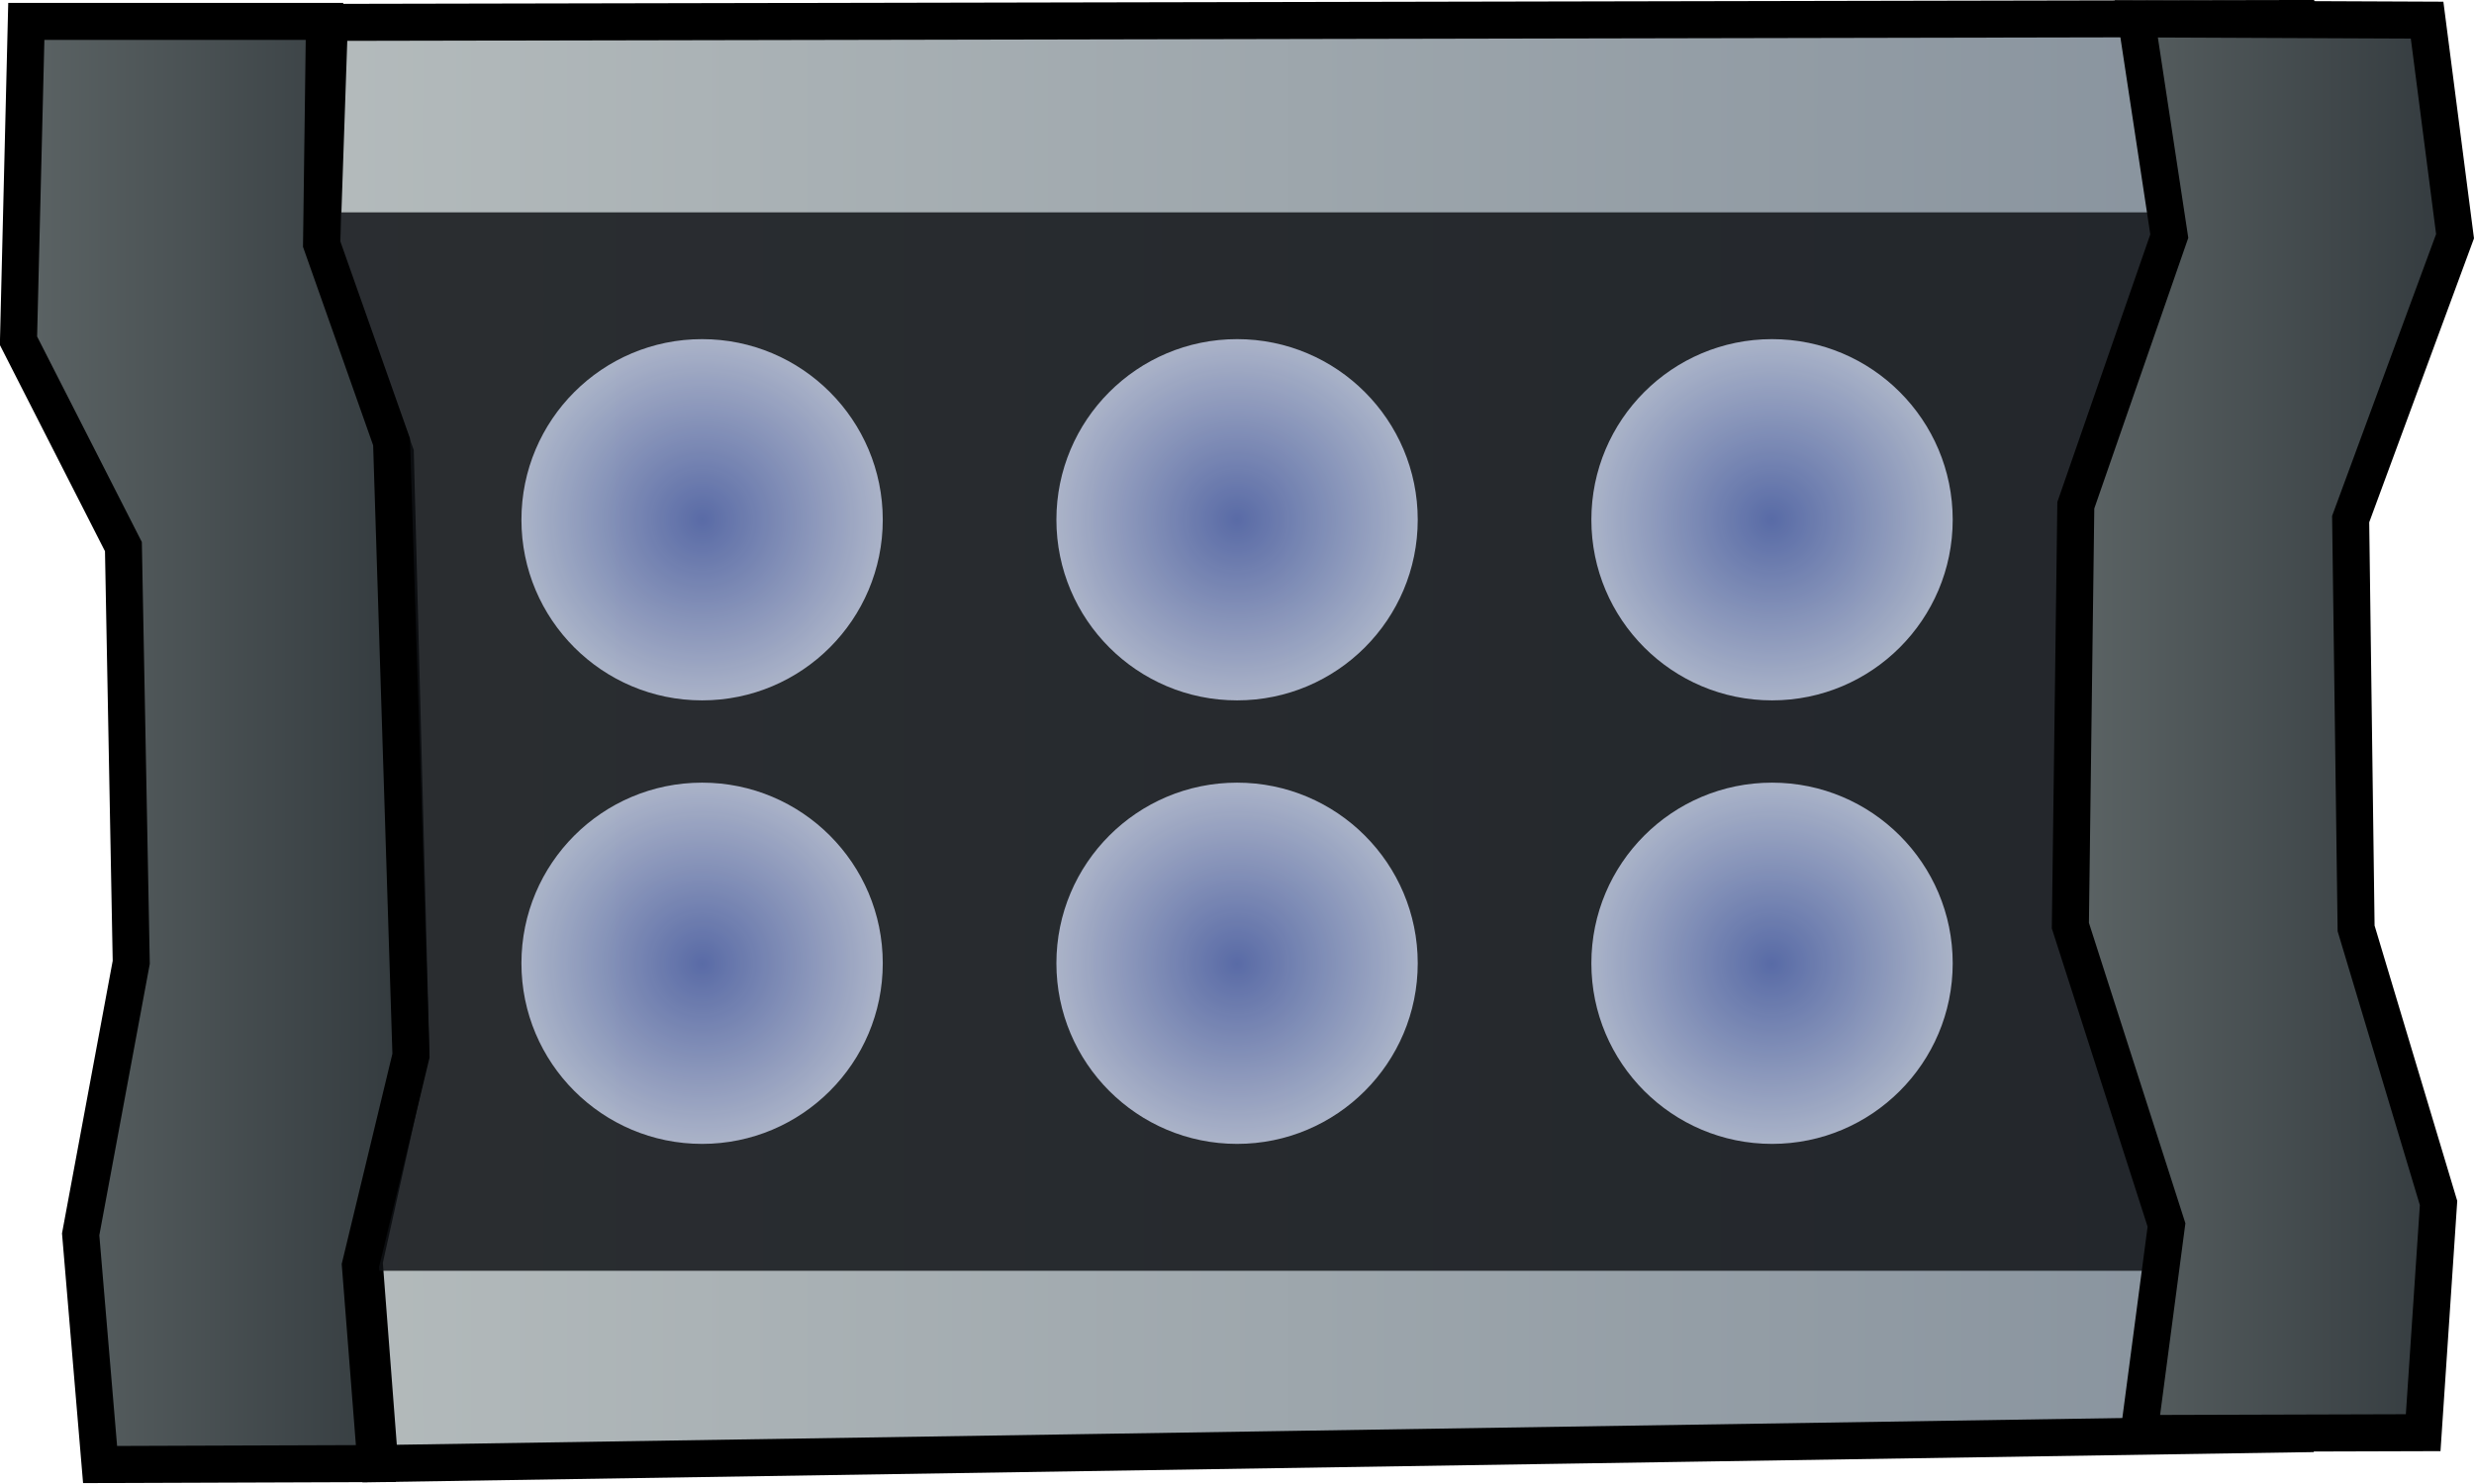
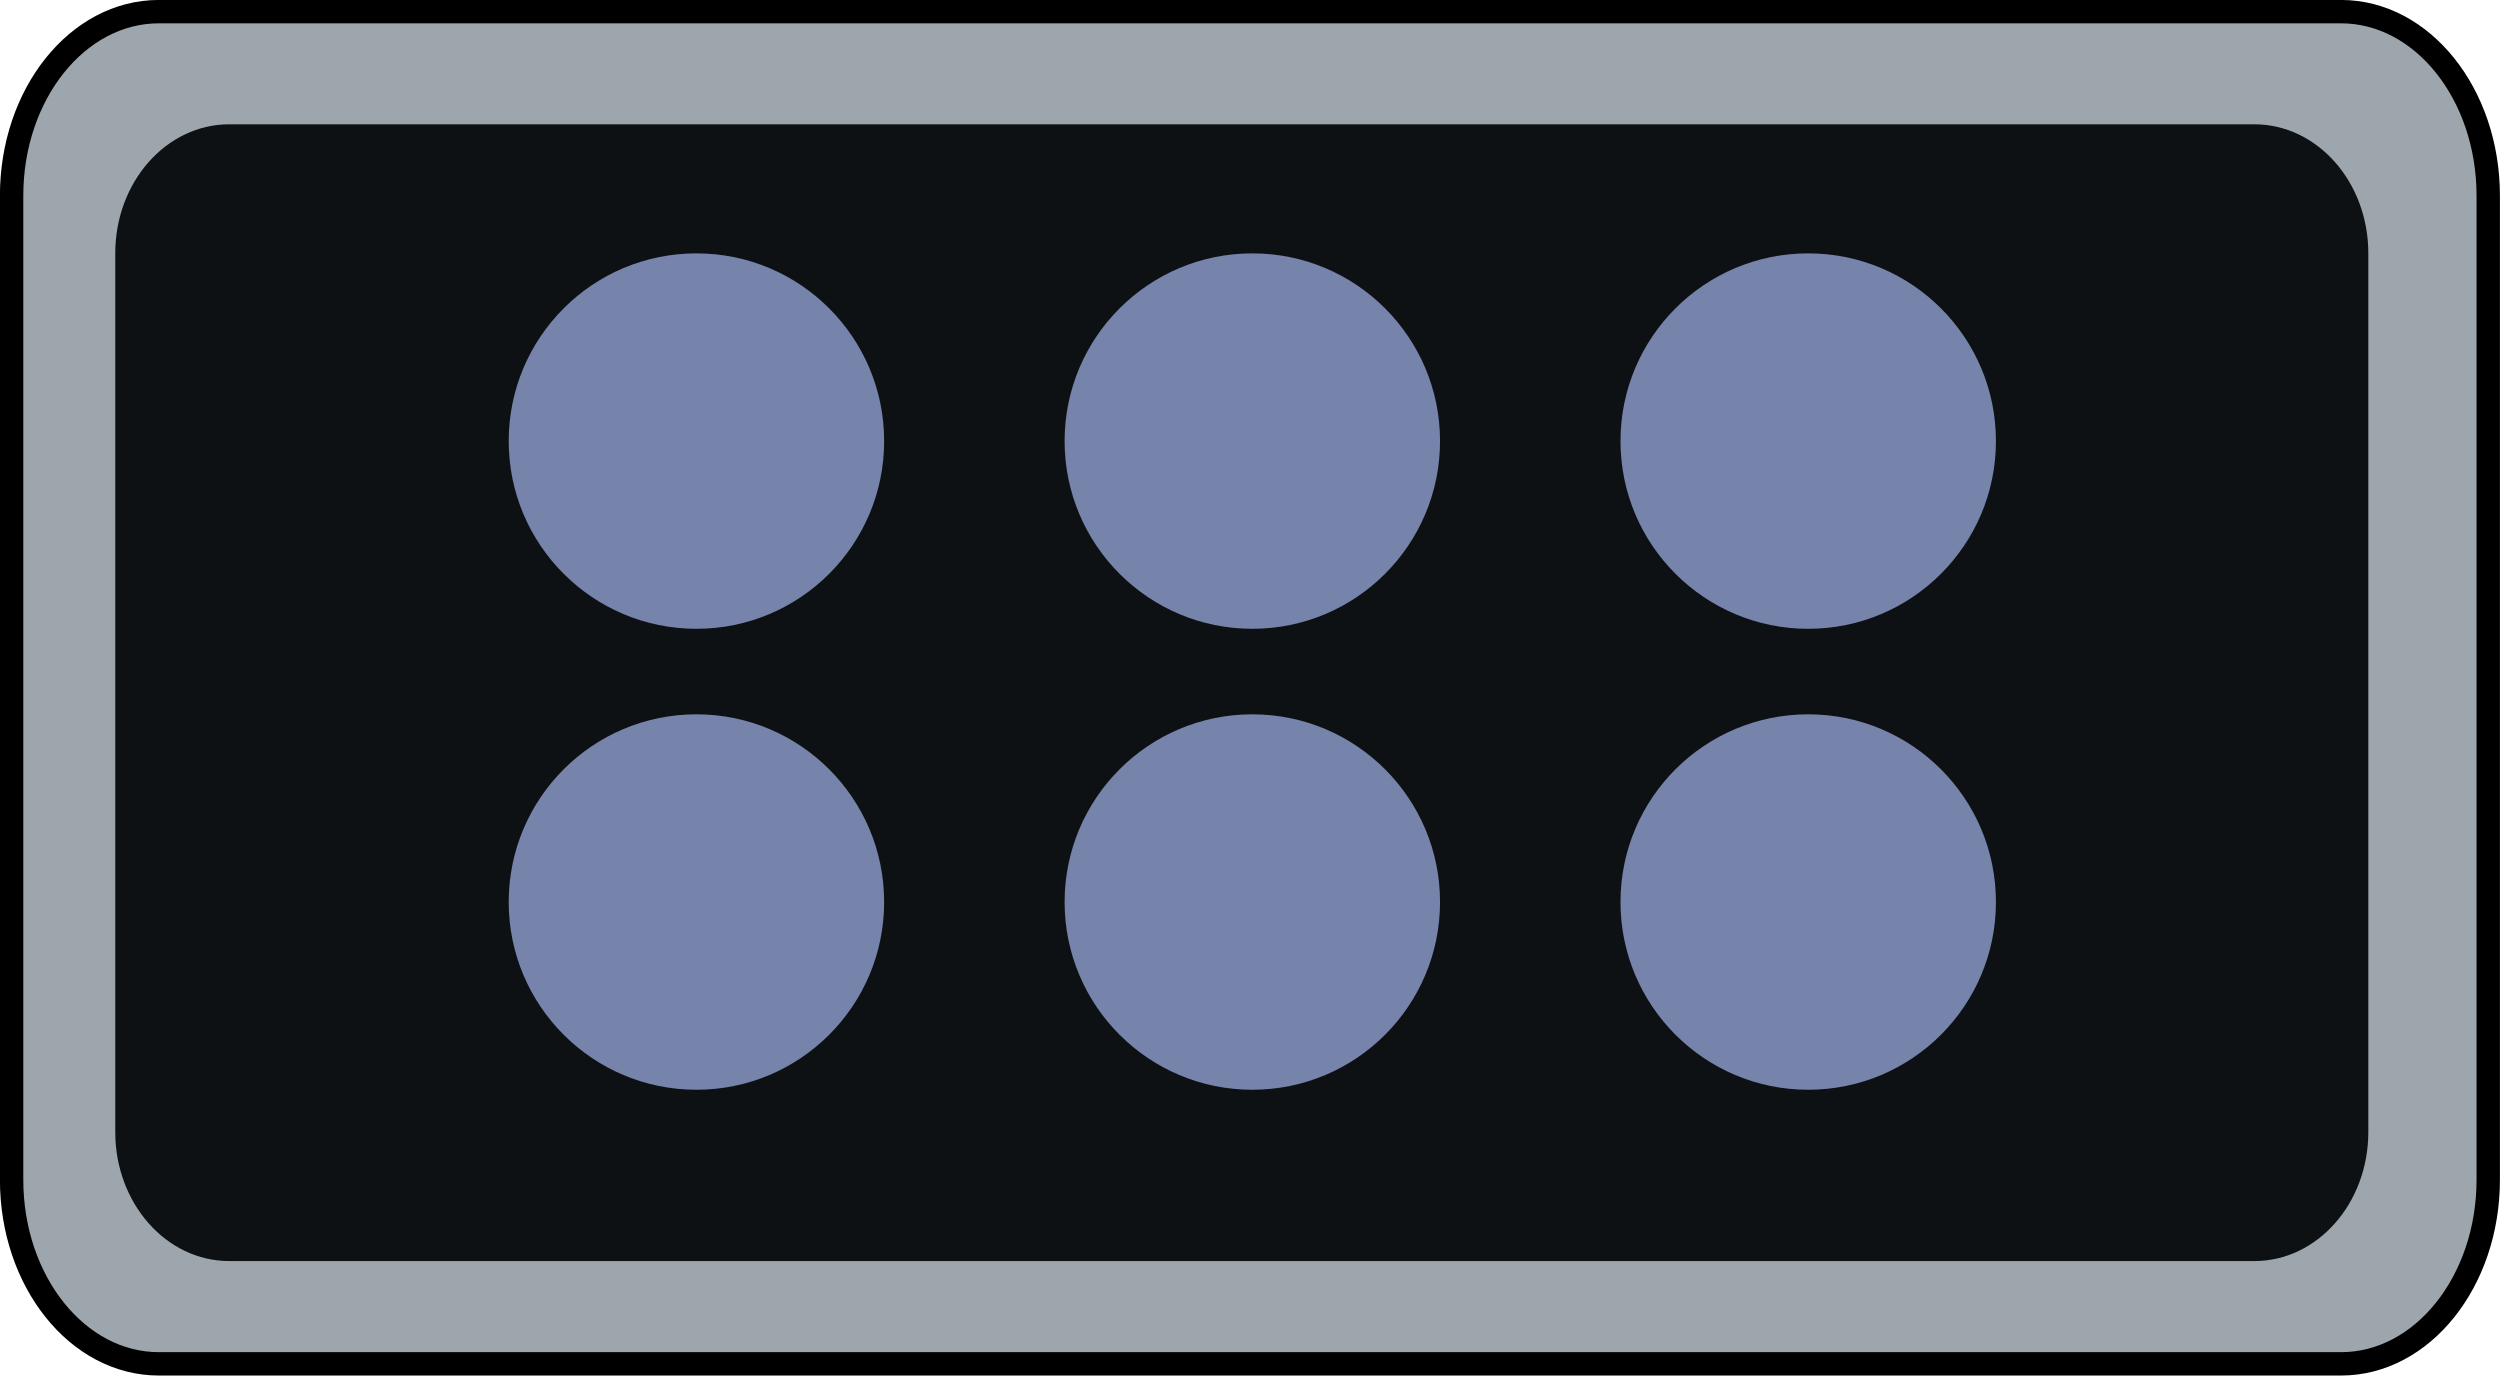
- <svg xmlns="http://www.w3.org/2000/svg" xmlns:xlink="http://www.w3.org/1999/xlink" width="17.706mm" height="10.617mm" viewBox="0 0 17.706 10.617" version="1.1" id="svg5" xml:space="preserve">
-   <defs id="defs2">
-     <linearGradient id="linearGradient13">
-       <stop style="stop-color:#6378be;stop-opacity:1;" offset="0" id="stop13" />
-       <stop style="stop-color:#c5cfe7;stop-opacity:1;" offset="1" id="stop14" />
-     </linearGradient>
-     <linearGradient id="linearGradient129">
-       <stop style="stop-color:#b4bbbc;stop-opacity:1;" offset="0" id="stop128" />
-       <stop style="stop-color:#87929d;stop-opacity:1;" offset="1" id="stop129" />
-     </linearGradient>
-     <linearGradient id="linearGradient68">
-       <stop style="stop-color:#5e6667;stop-opacity:1;" offset="0" id="stop67" />
-       <stop style="stop-color:#31383c;stop-opacity:1;" offset="1" id="stop66" />
-     </linearGradient>
-     <linearGradient xlink:href="#linearGradient129" id="linearGradient99" gradientUnits="userSpaceOnUse" gradientTransform="translate(-58.71878,37.53818)" x1="-41.285" y1="124.887" x2="-27.181" y2="124.887" />
-     <linearGradient xlink:href="#linearGradient68" id="linearGradient100" gradientUnits="userSpaceOnUse" gradientTransform="translate(-58.71878,37.53818)" x1="-43.455" y1="125.054" x2="-40.38" y2="125.054" />
-     <linearGradient xlink:href="#linearGradient68" id="linearGradient101" gradientUnits="userSpaceOnUse" gradientTransform="translate(-116.5784,37.53818)" x1="29.09" y1="124.854" x2="32.112" y2="124.854" />
-     <radialGradient xlink:href="#linearGradient13" id="radialGradient103" cx="56.356" cy="179.968" fx="56.356" fy="179.968" r="1.293" gradientUnits="userSpaceOnUse" />
-     <radialGradient xlink:href="#linearGradient13" id="radialGradient104" cx="56.356" cy="179.968" fx="56.356" fy="179.968" r="1.293" gradientUnits="userSpaceOnUse" />
-     <radialGradient xlink:href="#linearGradient13" id="radialGradient105" cx="56.356" cy="179.968" fx="56.356" fy="179.968" r="1.293" gradientUnits="userSpaceOnUse" />
-     <radialGradient xlink:href="#linearGradient13" id="radialGradient106" cx="56.356" cy="179.968" fx="56.356" fy="179.968" r="1.293" gradientUnits="userSpaceOnUse" />
-     <radialGradient xlink:href="#linearGradient13" id="radialGradient107" cx="56.356" cy="179.968" fx="56.356" fy="179.968" r="1.293" gradientUnits="userSpaceOnUse" />
-     <radialGradient xlink:href="#linearGradient13" id="radialGradient108" cx="56.356" cy="179.968" fx="56.356" fy="179.968" r="1.293" gradientUnits="userSpaceOnUse" />
-   </defs>
-   <g id="layer5" transform="translate(-48.73542,-142.4052)">
+ <svg xmlns="http://www.w3.org/2000/svg" width="17.22mm" height="9.475mm" viewBox="0 0 17.22 9.475" version="1.1" id="svg5" xml:space="preserve">
+   <defs id="defs2" />
+   <g id="layer5" transform="translate(-57.12803,-130.2328)">
+     <rect style="fill:#9da6ac;fill-opacity:1;fill-rule:evenodd;stroke:#000000;stroke-width:0.161;stroke-linecap:round;stroke-linejoin:round;stroke-opacity:1" id="rect1" width="17.059" height="9.314" x="57.208" y="130.313" ry="1.268" rx="1.014" />
    <g id="g35" transform="translate(25.088,-22.5125)" />
    <g id="g36" transform="translate(21.25932,-22.5125)" />
    <g id="g38" transform="translate(17.43064,-22.5125)" />
-     <g id="layer5-7" transform="translate(150.9087,-14.7146)">
-       <path style="fill:url(#linearGradient99);fill-rule:evenodd;stroke:#000000;stroke-width:0.265px;stroke-linecap:butt;stroke-linejoin:miter;stroke-opacity:1" d="m -99.816,157.28 14.09,-0.028 0.222,1.557 -0.623,1.903 -0.074,3.037 0.721,2.139 -0.247,1.496 -13.729,0.213 -0.111,-1.446 0.334,-1.502 -0.111,-4.283 -0.528,-1.446 z" id="path9-6" />
-       <rect style="opacity:0.831;fill:#0e1114;fill-opacity:1;fill-rule:evenodd;stroke-width:0.364;stroke-linecap:round;stroke-linejoin:round" id="rect9-8" width="14.585" height="7.577" x="-100.52" y="158.64" />
-       <path style="fill:url(#linearGradient100);fill-rule:evenodd;stroke:#000000;stroke-width:0.265px;stroke-linecap:butt;stroke-linejoin:miter;stroke-opacity:1" d="m -101.985,157.273 h 2.134 l -0.021,1.592 0.501,1.418 0.139,4.394 -0.362,1.502 0.111,1.418 -1.974,0.007 -0.139,-1.648 0.362,-1.947 -0.056,-2.976 -0.751,-1.474 z" id="path10-2" />
-       <path style="fill:url(#linearGradient101);fill-rule:evenodd;stroke:#000000;stroke-width:0.265px;stroke-linecap:butt;stroke-linejoin:miter;stroke-opacity:1" d="m -86.884,157.255 2.081,0.009 0.2,1.547 -0.747,2.025 0.039,2.93 0.59,1.966 -0.11,1.644 -2.034,0.006 0.197,-1.493 -0.688,-2.143 0.039,-3.009 0.669,-1.927 z" id="path11-1" />
-       <g id="g7" transform="translate(-0.1098028,0.09420632)">
-         <g id="g47-1" transform="translate(-145.7373,-19.22162)">
-           <circle style="opacity:0.831;fill:url(#radialGradient105);fill-rule:evenodd;stroke-width:0.357;stroke-linecap:round;stroke-linejoin:round" id="circle46-2" cx="56.356" cy="179.968" r="1.293" />
-         </g>
-         <g id="g49-0" transform="translate(-149.566,-19.22162)">
-           <circle style="opacity:0.831;fill:url(#radialGradient104);fill-rule:evenodd;stroke-width:0.357;stroke-linecap:round;stroke-linejoin:round" id="circle48-4" cx="56.356" cy="179.968" r="1.293" />
-         </g>
-         <g id="g51-6" transform="translate(-153.3947,-19.22162)">
-           <circle style="opacity:0.831;fill:url(#radialGradient103);fill-rule:evenodd;stroke-width:0.357;stroke-linecap:round;stroke-linejoin:round" id="circle50-8" cx="56.356" cy="179.968" r="1.293" />
-         </g>
-         <g id="g2" transform="translate(-145.7373,-16.04662)">
-           <circle style="opacity:0.831;fill:url(#radialGradient106);fill-rule:evenodd;stroke-width:0.357;stroke-linecap:round;stroke-linejoin:round" id="circle1" cx="56.356" cy="179.968" r="1.293" />
-         </g>
-         <g id="g4" transform="translate(-149.566,-16.04662)">
-           <circle style="opacity:0.831;fill:url(#radialGradient107);fill-rule:evenodd;stroke-width:0.357;stroke-linecap:round;stroke-linejoin:round" id="circle3" cx="56.356" cy="179.968" r="1.293" />
-         </g>
-         <g id="g6" transform="translate(-153.3947,-16.04662)">
-           <circle style="opacity:0.831;fill:url(#radialGradient108);fill-rule:evenodd;stroke-width:0.357;stroke-linecap:round;stroke-linejoin:round" id="circle5" cx="56.356" cy="179.968" r="1.293" />
-         </g>
-       </g>
-     </g>
+     <rect style="fill:#0e1114;fill-opacity:1;fill-rule:evenodd;stroke-width:0.232;stroke-linecap:round;stroke-linejoin:round" id="rect9-1" width="15.519" height="7.83" x="57.922" y="131.089" ry="0.888" rx="0.785" />
+     <circle style="fill:#7683aa;fill-opacity:1;fill-rule:evenodd;stroke-width:0.357;stroke-linecap:round;stroke-linejoin:round" id="circle46-9" cx="69.583" cy="133.271" r="1.293" />
+     <circle style="fill:#7683aa;fill-opacity:1;fill-rule:evenodd;stroke-width:0.357;stroke-linecap:round;stroke-linejoin:round" id="circle48-8" cx="65.754" cy="133.271" r="1.293" />
+     <circle style="fill:#7683aa;fill-opacity:1;fill-rule:evenodd;stroke-width:0.357;stroke-linecap:round;stroke-linejoin:round" id="circle50-8" cx="61.925" cy="133.271" r="1.293" />
+     <circle style="fill:#7683aa;fill-opacity:1;fill-rule:evenodd;stroke-width:0.357;stroke-linecap:round;stroke-linejoin:round" id="circle19" cx="69.583" cy="136.446" r="1.293" />
+     <circle style="fill:#7683aa;fill-opacity:1;fill-rule:evenodd;stroke-width:0.357;stroke-linecap:round;stroke-linejoin:round" id="circle21" cx="65.754" cy="136.446" r="1.293" />
+     <circle style="fill:#7683aa;fill-opacity:1;fill-rule:evenodd;stroke-width:0.357;stroke-linecap:round;stroke-linejoin:round" id="circle23" cx="61.925" cy="136.446" r="1.293" />
  </g>
</svg>
